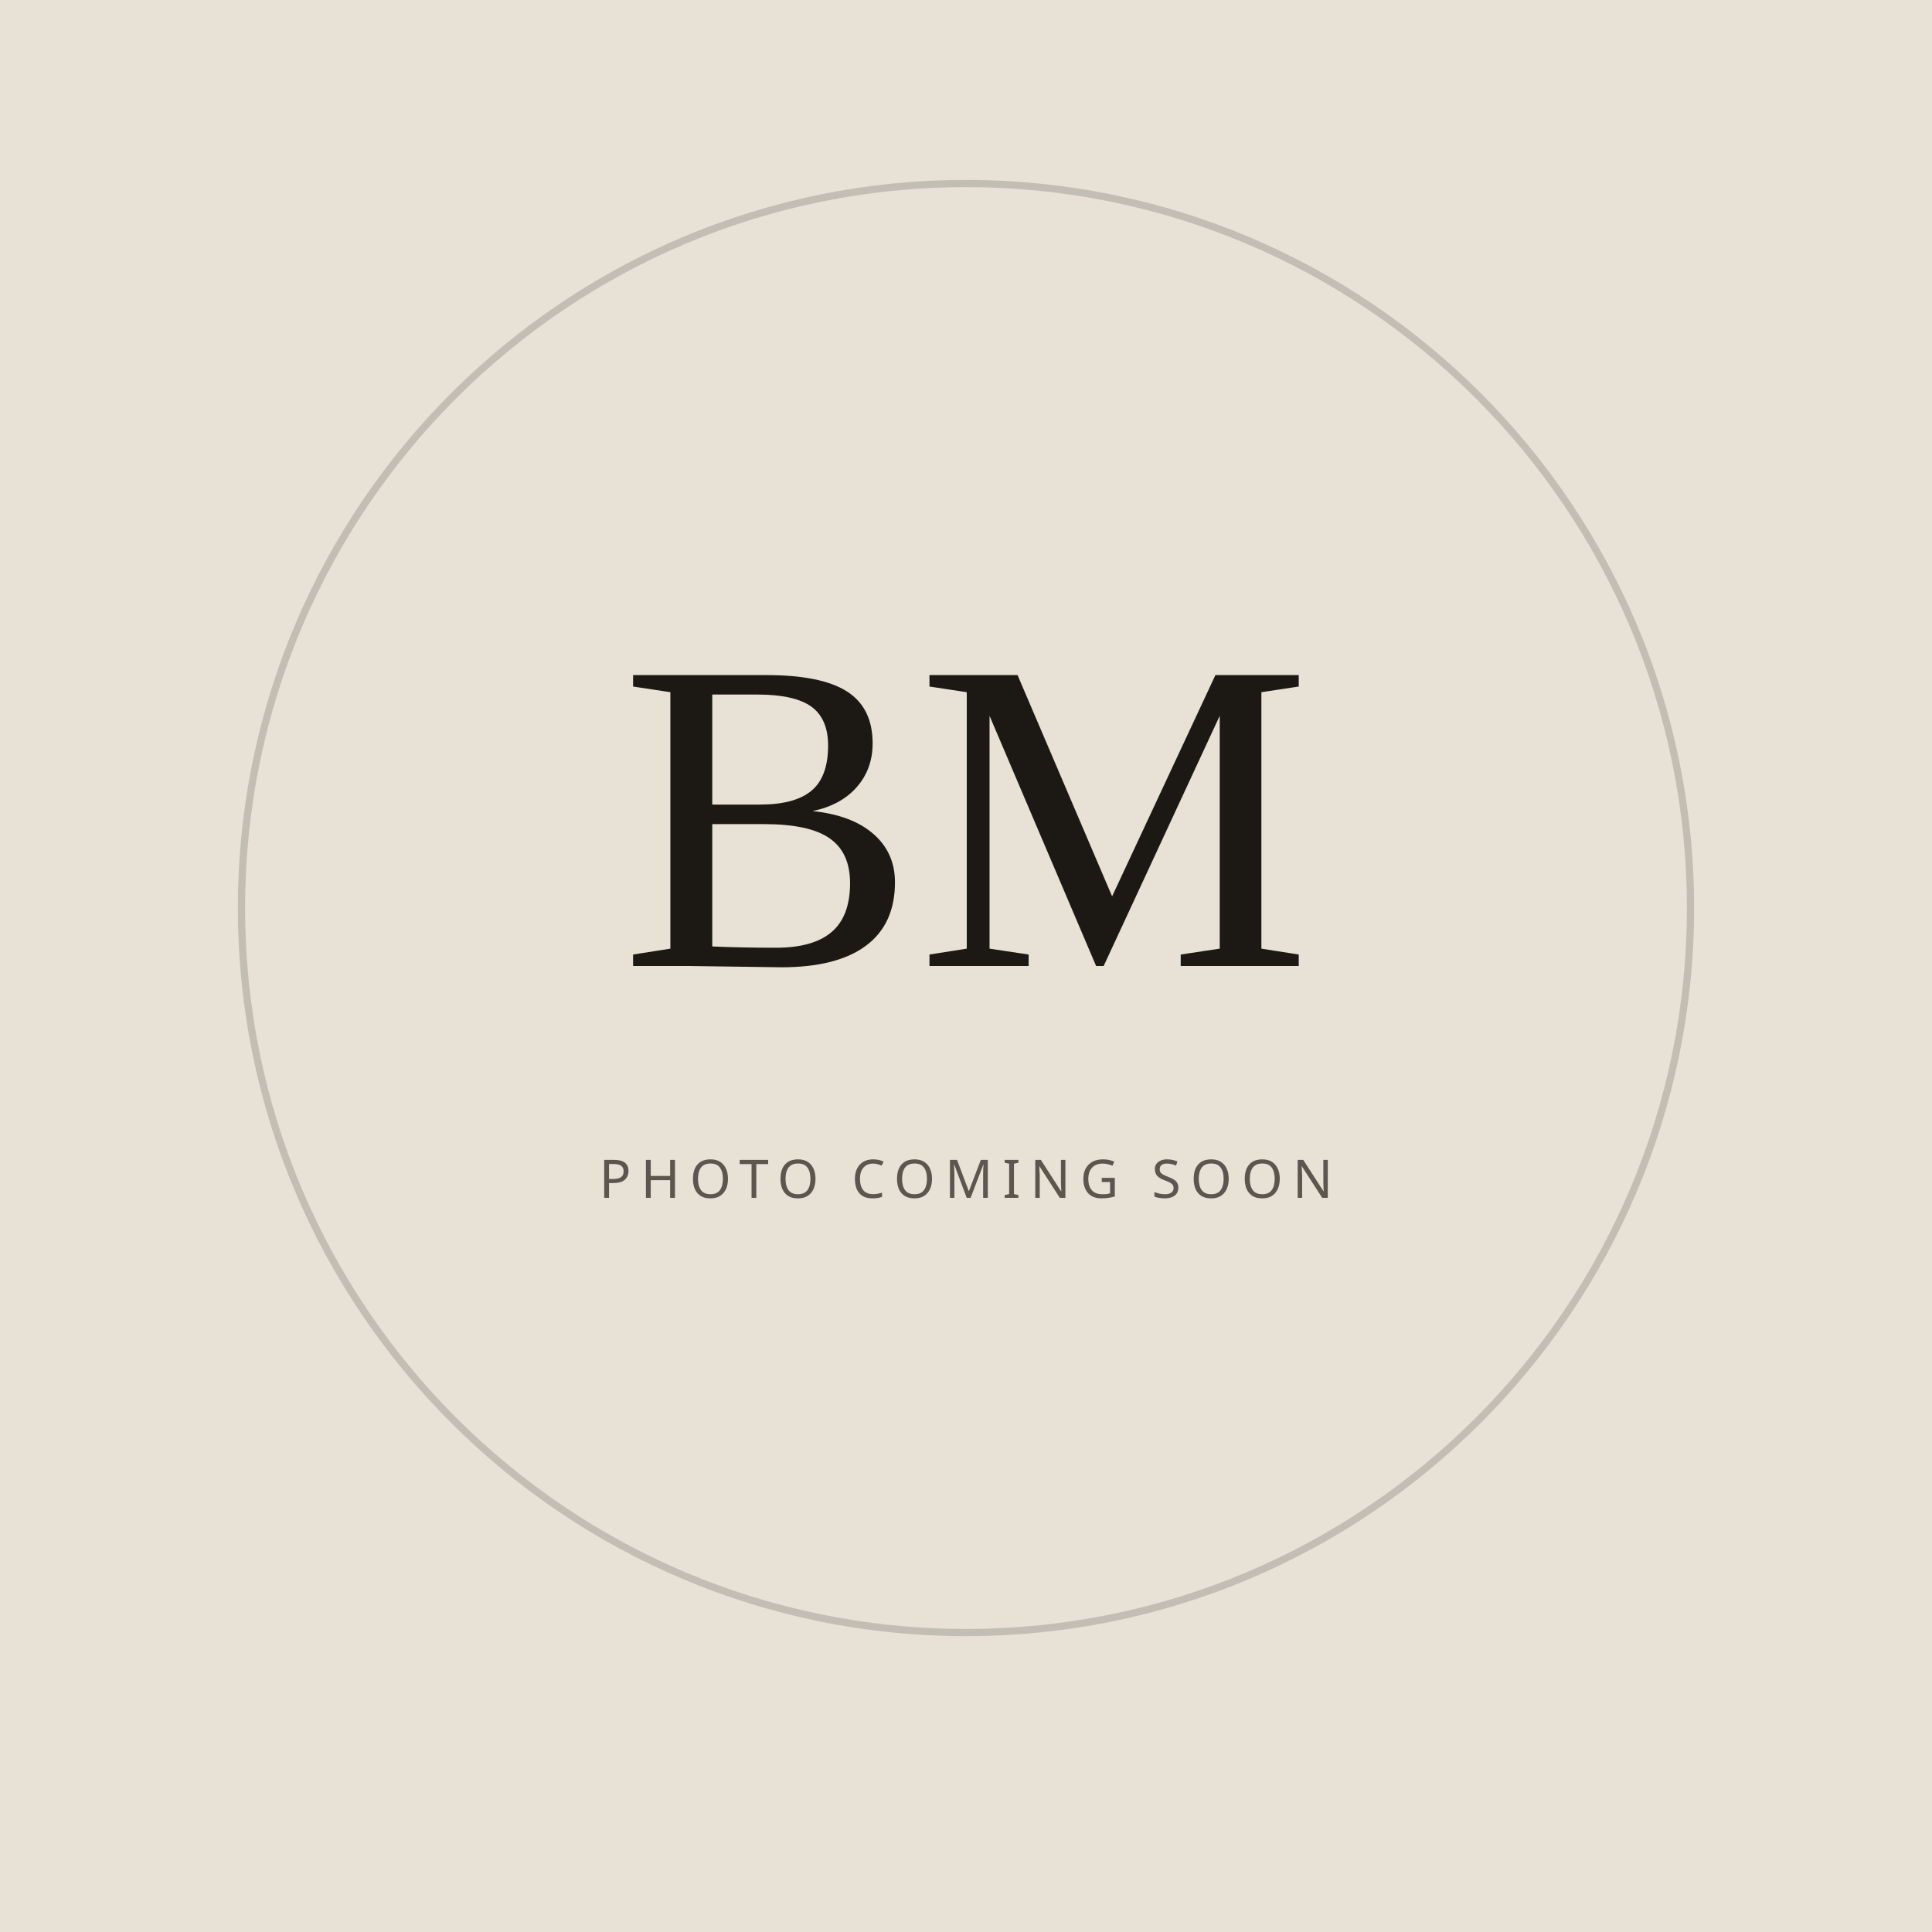
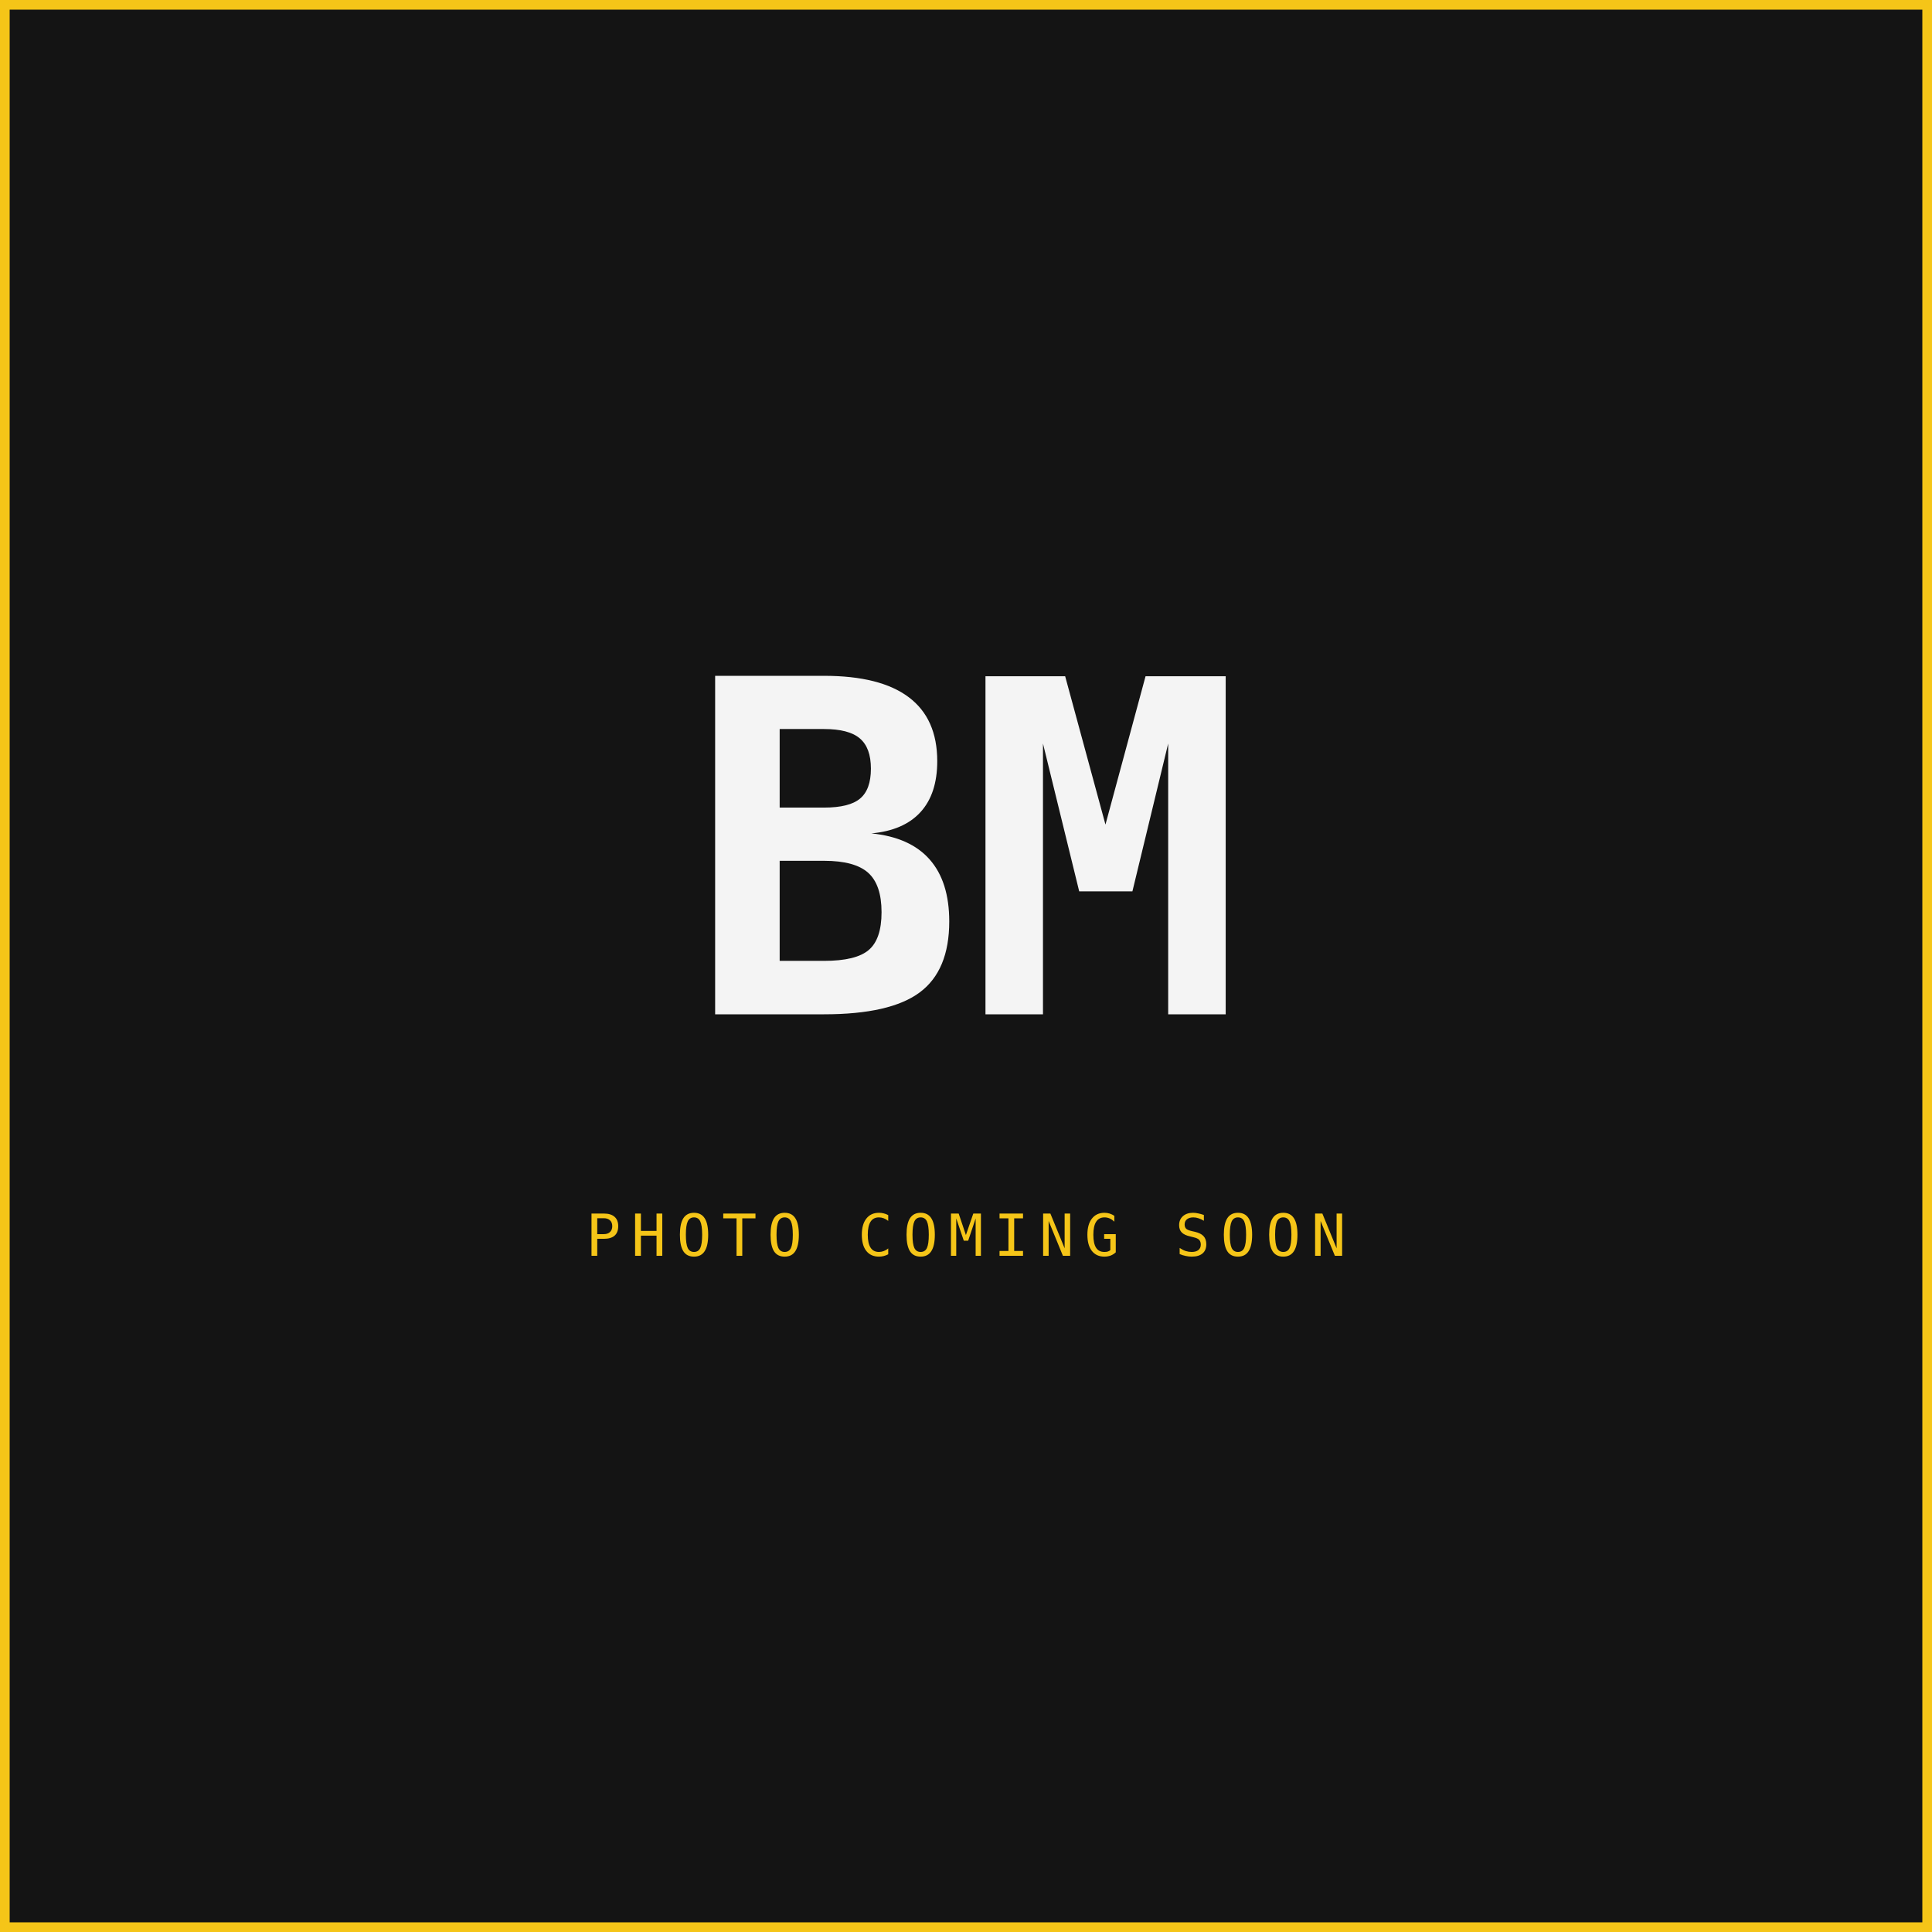
<svg xmlns="http://www.w3.org/2000/svg" width="400" height="400" viewBox="0 0 400 400" role="img" aria-labelledby="phTitle phDesc">
-   <rect width="400" height="400" fill="#e8e2d6" />
-   <circle cx="200" cy="188" r="150" fill="none" stroke="#1c1915" stroke-width="1.5" opacity="0.18" />
-   <text x="200" y="200" text-anchor="middle" font-family="Georgia, 'Times New Roman', serif" font-size="92" fill="#1c1915">BM</text>
-   <text x="200" y="248" text-anchor="middle" font-family="ui-sans-serif, system-ui, sans-serif" font-size="11" letter-spacing="0.18em" fill="#5c574e">PHOTO COMING SOON</text>
+   <rect width="400" height="400" fill="#141414" />
+   <rect x="1" y="1" width="398" height="398" fill="none" stroke="#f5c518" stroke-width="2" />
+   <text x="200" y="210" text-anchor="middle" font-family="ui-monospace, Menlo, Consolas, monospace" font-size="96" font-weight="700" fill="#f4f4f4">BM</text>
+   <text x="200" y="260" text-anchor="middle" font-family="ui-monospace, Menlo, Consolas, monospace" font-size="12" letter-spacing="0.18em" fill="#f5c518">PHOTO COMING SOON</text>
</svg>
